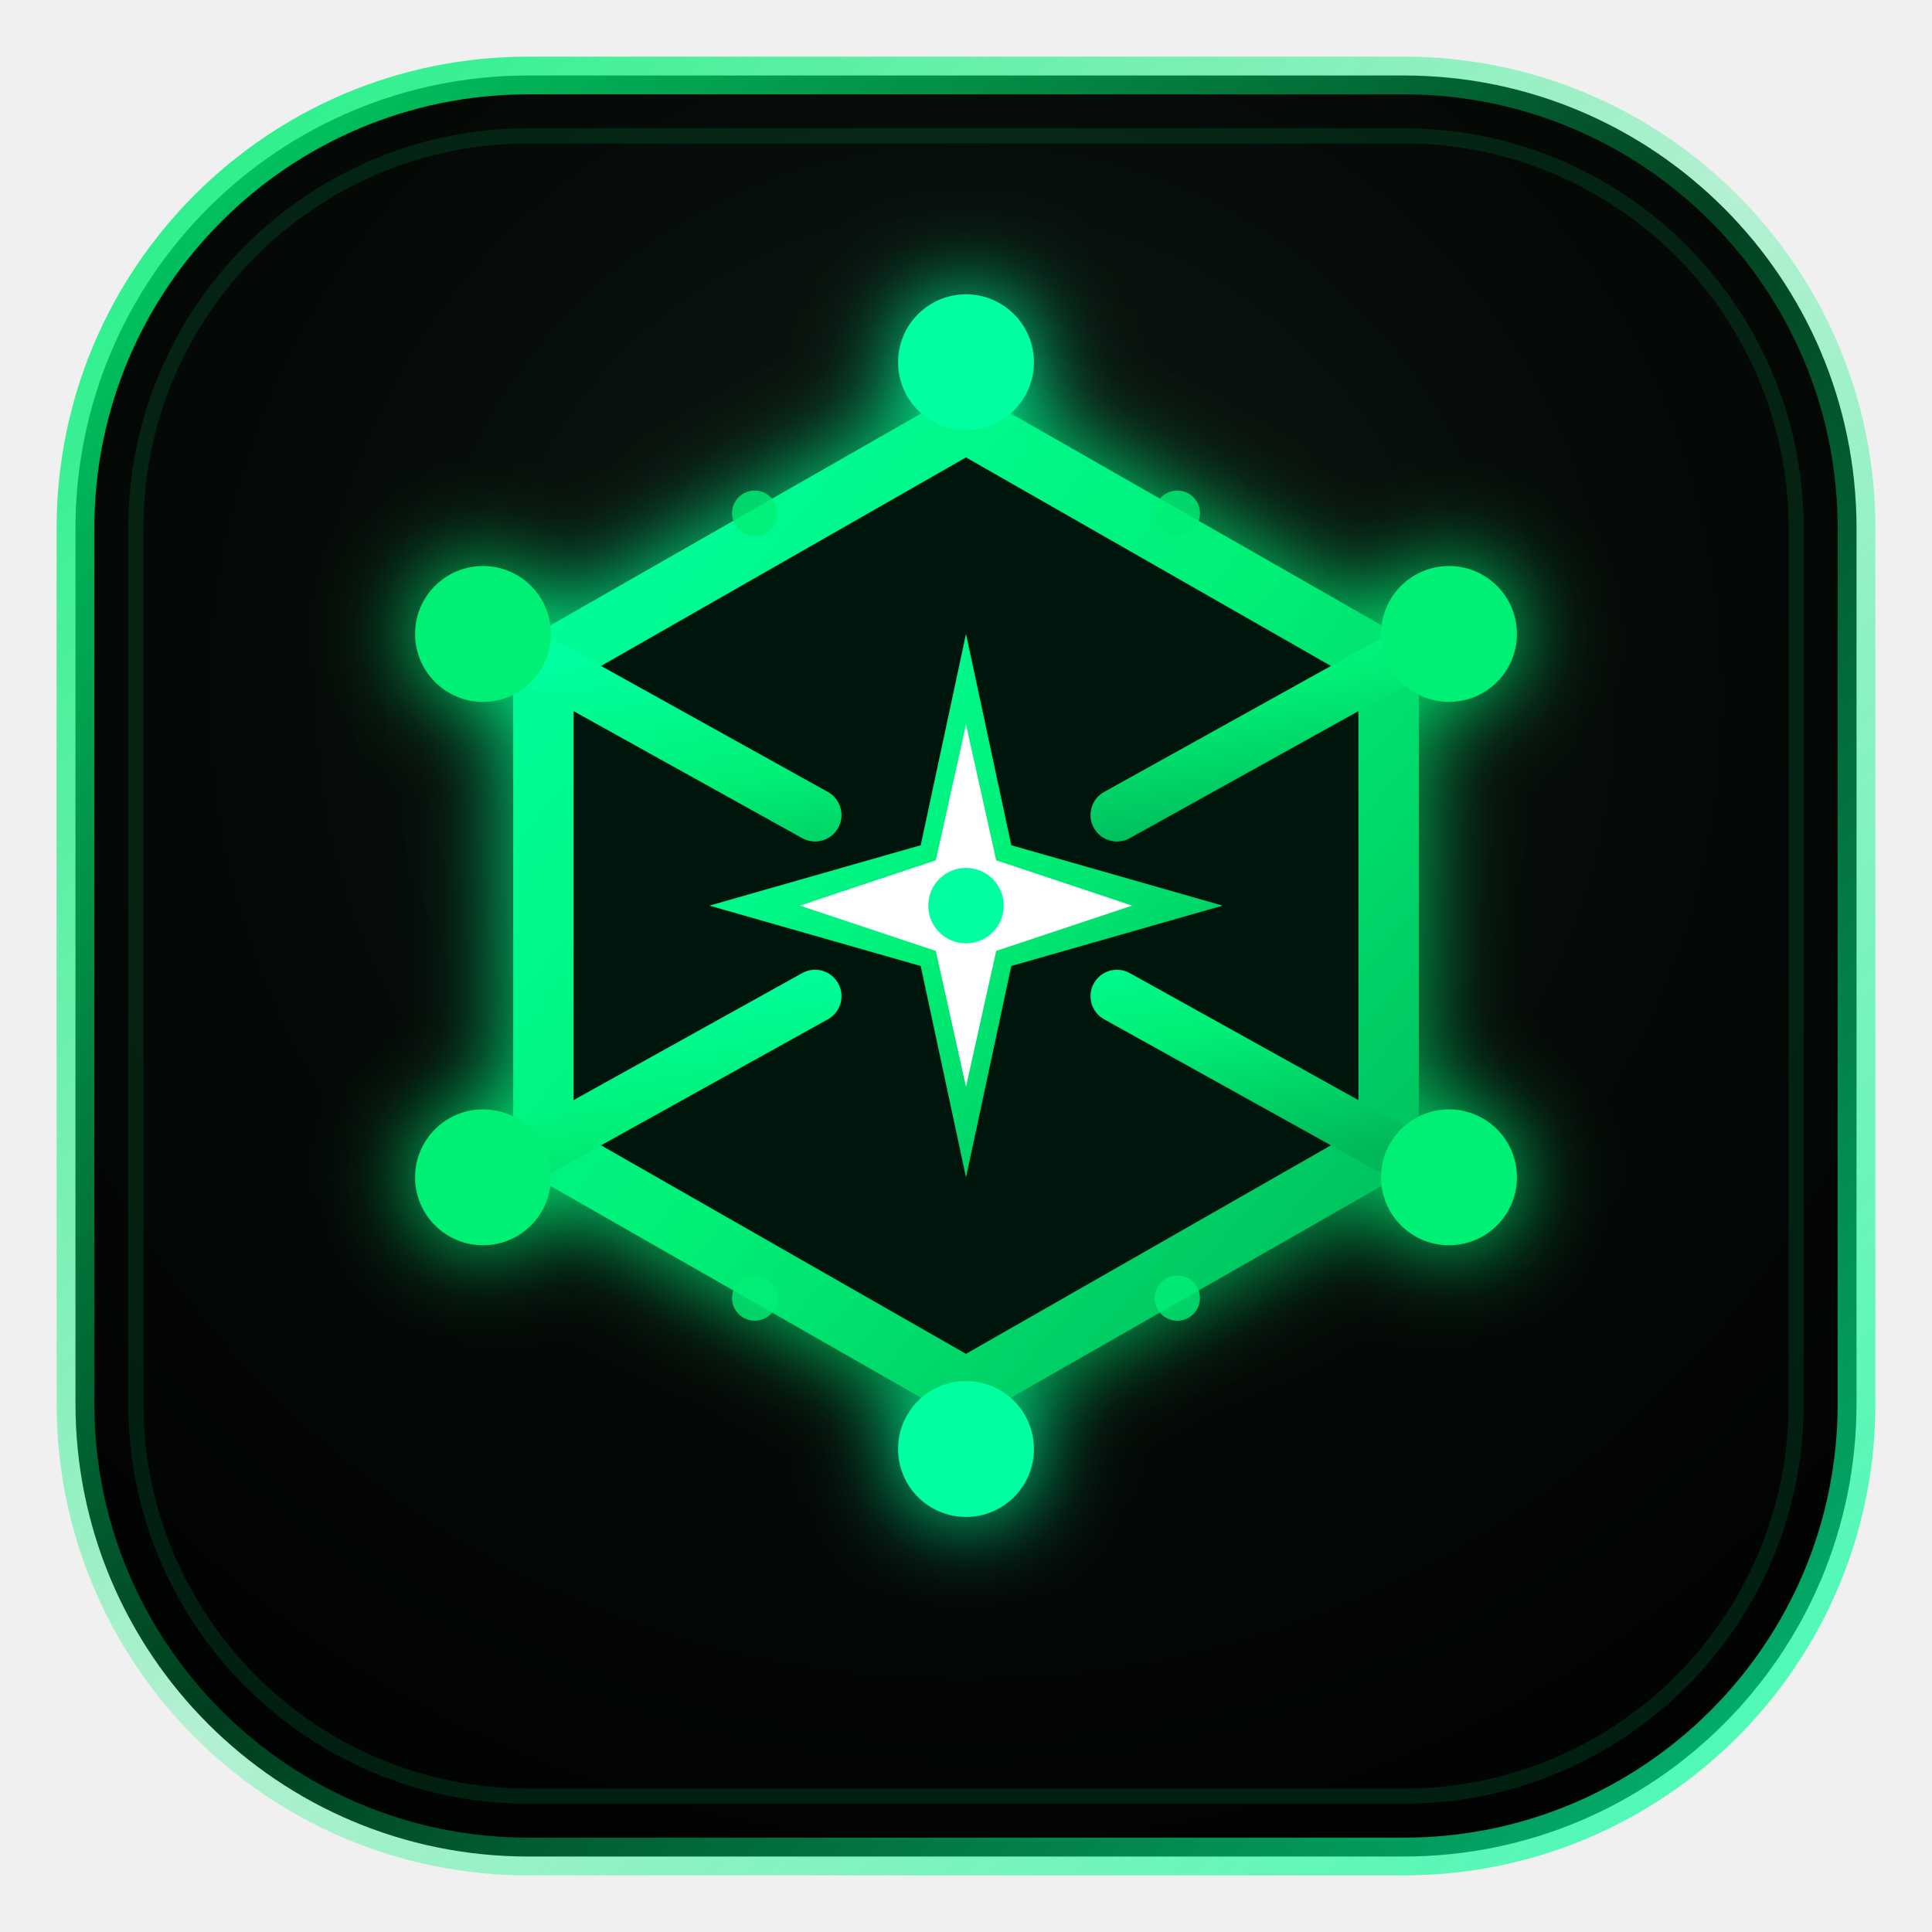
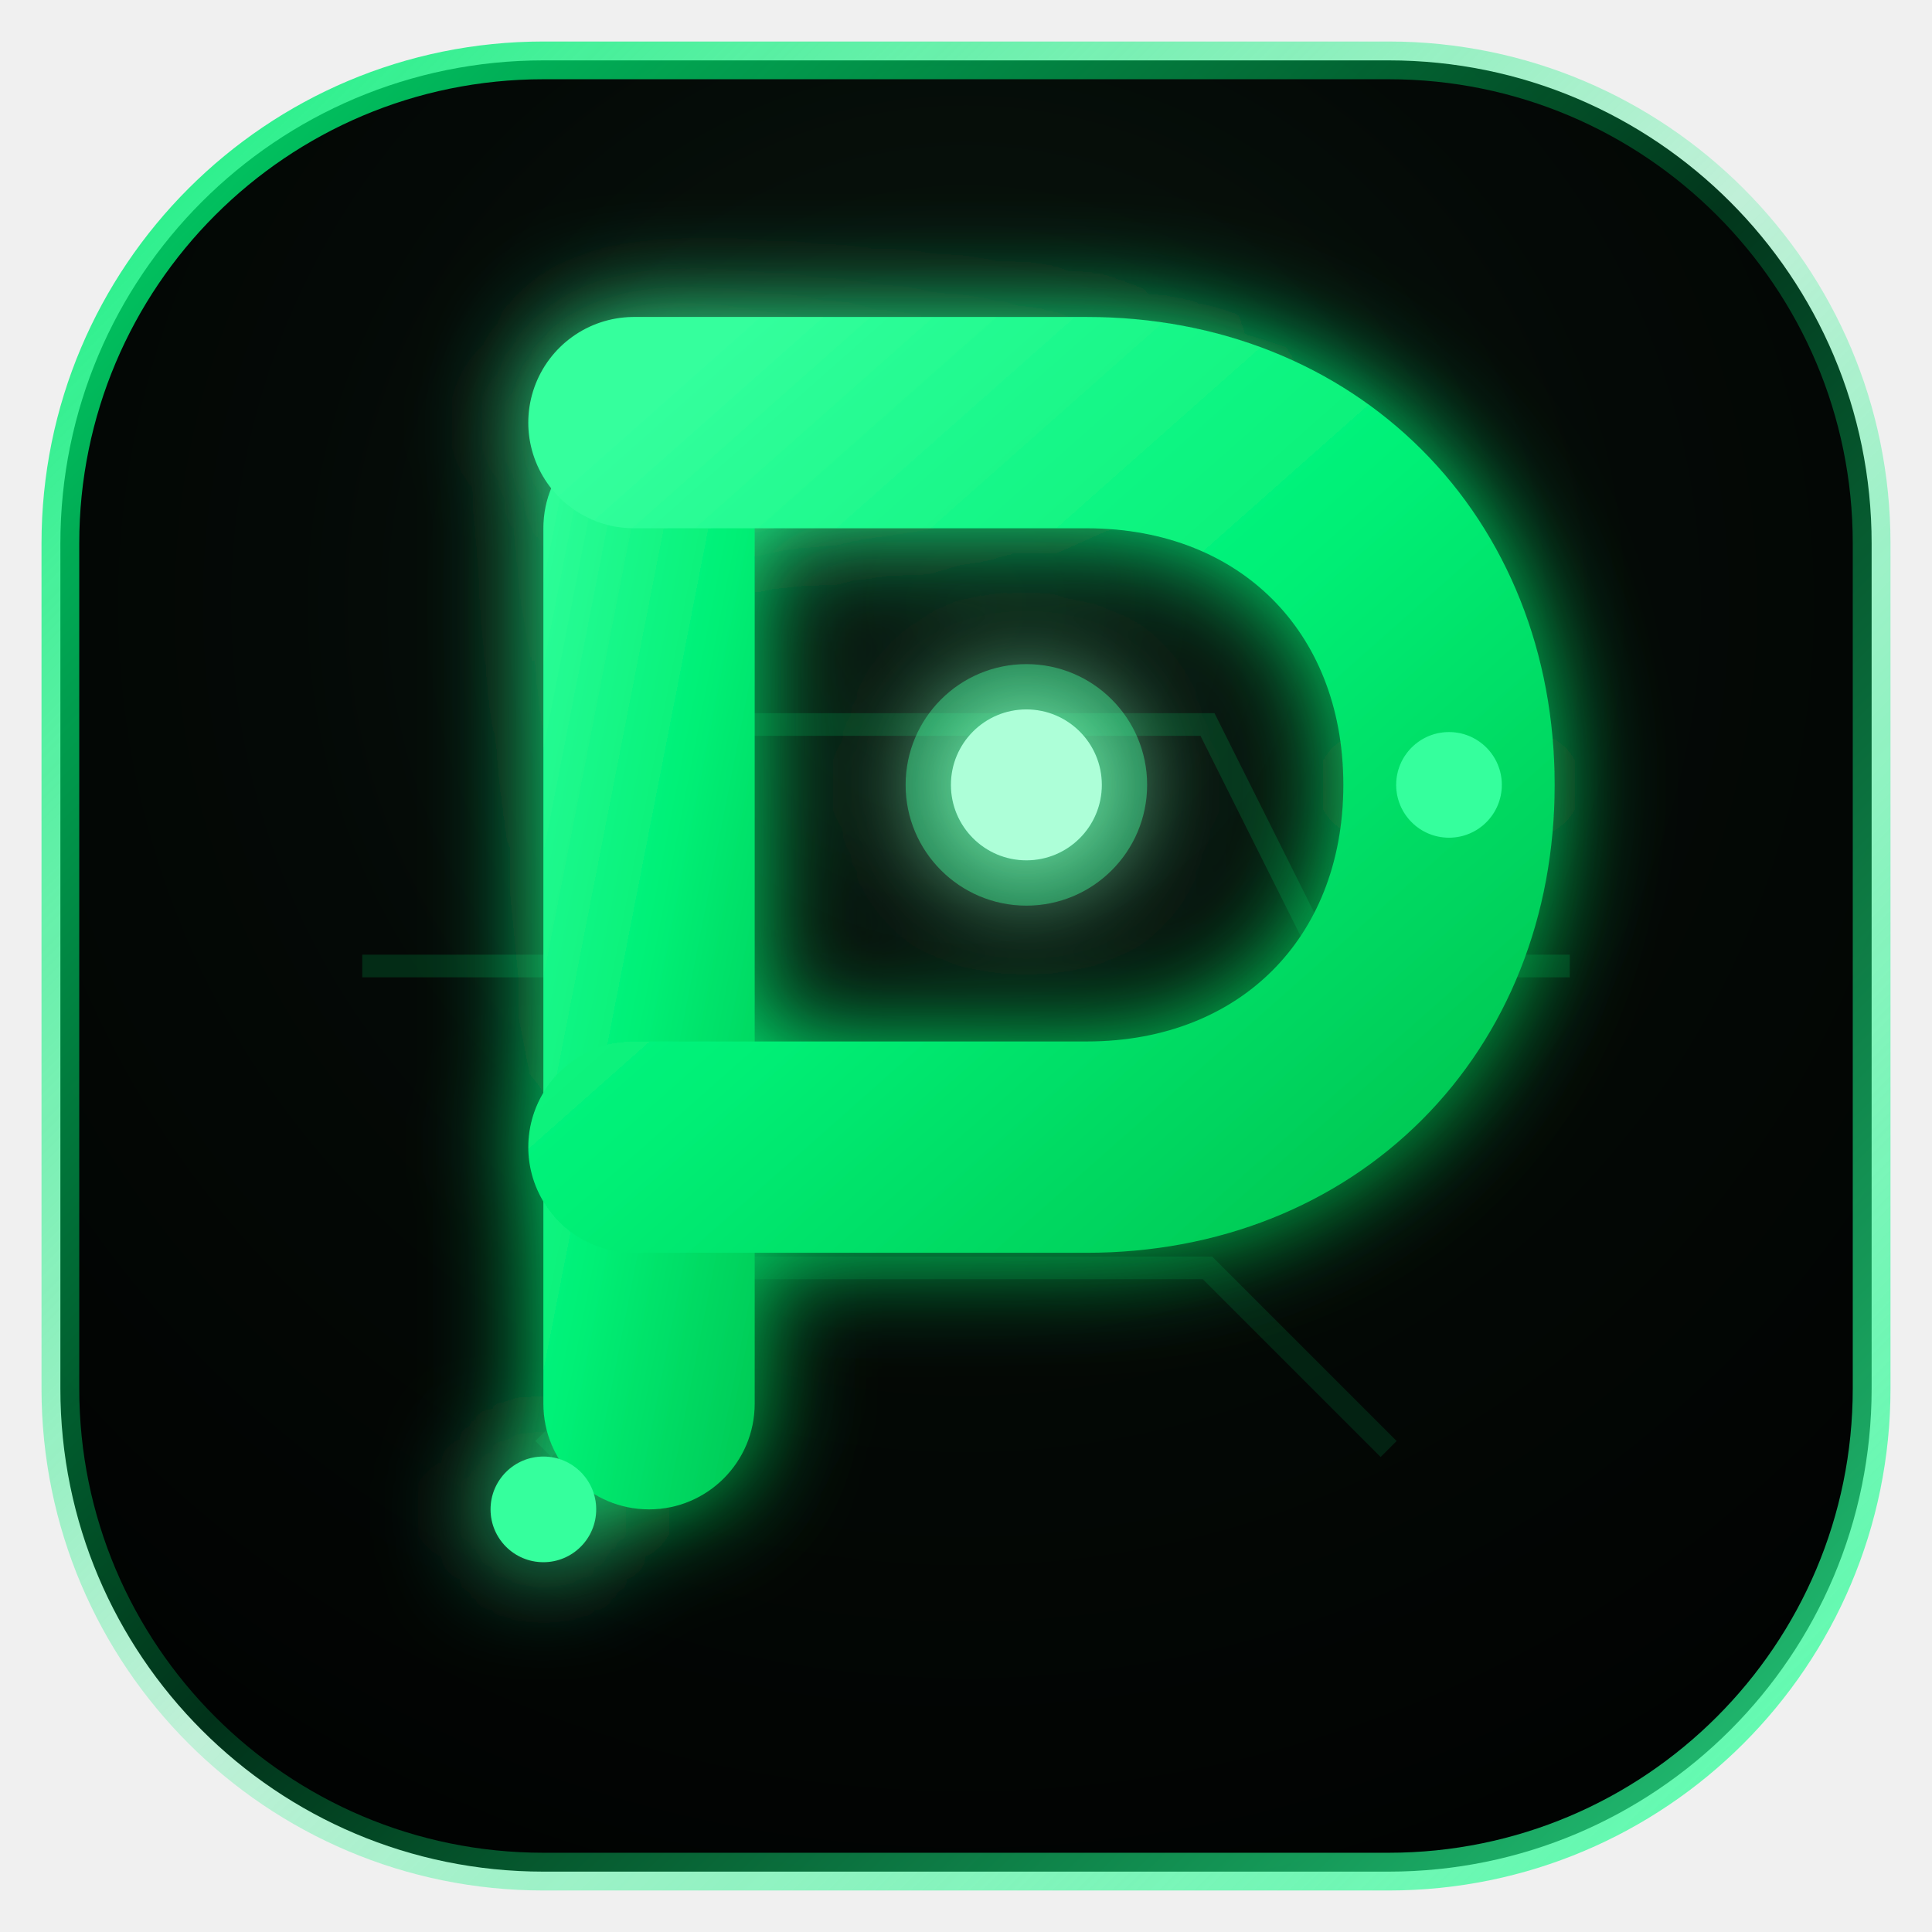
<svg xmlns="http://www.w3.org/2000/svg" viewBox="0 0 128 128" width="128" height="128">
  <defs>
-     <radialGradient id="aiBg" cx="50%" cy="35%" r="70%">
-       <stop offset="0%" stop-color="#0e1f16" />
-       <stop offset="55%" stop-color="#050a07" />
+     <radialGradient id="bgGrad" cx="50%" cy="30%" r="75%">
+       <stop offset="0%" stop-color="#0a1a11" />
+       <stop offset="50%" stop-color="#040906" />
      <stop offset="100%" stop-color="#010302" />
    </radialGradient>
-     <linearGradient id="aiGreen" x1="0%" y1="0%" x2="100%" y2="100%">
-       <stop offset="0%" stop-color="#05FFA1" />
+     <linearGradient id="neonEmerald" x1="0%" y1="0%" x2="100%" y2="100%">
+       <stop offset="0%" stop-color="#34FF9D" />
      <stop offset="50%" stop-color="#00F076" />
-       <stop offset="100%" stop-color="#00B859" />
+       <stop offset="100%" stop-color="#00C853" />
    </linearGradient>
-     <filter id="aiGlow" x="-30%" y="-30%" width="160%" height="160%">
-       <feGaussianBlur stdDeviation="3" result="blur" />
-       <feComposite in="SourceGraphic" in2="blur" operator="over" />
-     </filter>
    <linearGradient id="borderGrad" x1="0%" y1="0%" x2="100%" y2="100%">
      <stop offset="0%" stop-color="#00F076" stop-opacity="0.9" />
-       <stop offset="50%" stop-color="#00F076" stop-opacity="0.25" />
-       <stop offset="100%" stop-color="#05FFA1" stop-opacity="0.75" />
+       <stop offset="50%" stop-color="#00F076" stop-opacity="0.2" />
+       <stop offset="100%" stop-color="#34FF9D" stop-opacity="0.8" />
    </linearGradient>
+     <filter id="neonGlow" x="-20%" y="-20%" width="140%" height="140%">
+       <feGaussianBlur stdDeviation="3.5" result="blur" />
+       <feMerge>
+         <feMergeNode in="blur" />
+         <feMergeNode in="SourceGraphic" />
+       </feMerge>
+     </filter>
  </defs>
-   <rect x="5" y="5" width="118" height="118" rx="30" fill="url(#aiBg)" stroke="url(#borderGrad)" stroke-width="2.5" />
-   <rect x="9" y="9" width="110" height="110" rx="26" fill="none" stroke="#00F076" stroke-opacity="0.12" stroke-width="1" />
-   <g filter="url(#aiGlow)">
-     <polygon points="64,28 92,44 92,76 64,92 36,76 36,44" fill="#04180d" stroke="url(#aiGreen)" stroke-width="4" stroke-linejoin="round" />
-     <path d="M64 28 L64 50 M64 92 L64 70" stroke="url(#aiGreen)" stroke-width="3.5" stroke-linecap="round" />
-     <path d="M36 44 L54 54 M92 44 L74 54" stroke="url(#aiGreen)" stroke-width="3.5" stroke-linecap="round" />
-     <path d="M36 76 L54 66 M92 76 L74 66" stroke="url(#aiGreen)" stroke-width="3.5" stroke-linecap="round" />
-     <circle cx="64" cy="24" r="4.5" fill="#05FFA1" />
-     <circle cx="96" cy="42" r="4.5" fill="#00F076" />
-     <circle cx="96" cy="78" r="4.5" fill="#00F076" />
-     <circle cx="64" cy="96" r="4.5" fill="#05FFA1" />
-     <circle cx="32" cy="78" r="4.5" fill="#00F076" />
-     <circle cx="32" cy="42" r="4.5" fill="#00F076" />
-     <path d="M64 42 L67 56 L81 60 L67 64 L64 78 L61 64 L47 60 L61 56 Z" fill="url(#aiGreen)" />
-     <path d="M64 48 L66 57 L75 60 L66 63 L64 72 L62 63 L53 60 L62 57 Z" fill="#FFFFFF" />
-     <circle cx="64" cy="60" r="2.5" fill="#05FFA1" />
+   <rect x="4" y="4" width="120" height="120" rx="32" fill="url(#bgGrad)" stroke="url(#borderGrad)" stroke-width="2.5" />
+   <path d="M24 64 L40 64 L48 48 L80 48 L88 64 L104 64" fill="none" stroke="#00F076" stroke-opacity="0.15" stroke-width="1.5" />
+   <path d="M36 96 L48 84 L80 84 L92 96" fill="none" stroke="#00F076" stroke-opacity="0.12" stroke-width="1.5" />
+   <g filter="url(#neonGlow)">
+     <rect x="36" y="28" width="14" height="72" rx="7" fill="url(#neonEmerald)" />
+     <path d="M42 28 H72 C86 28 96 38 96 52 C96 66 86 76 72 76 H42" fill="none" stroke="url(#neonEmerald)" stroke-width="14" stroke-linecap="round" stroke-linejoin="round" />
+     <circle cx="68" cy="52" r="5" fill="#FFFFFF" />
+     <circle cx="68" cy="52" r="8" fill="#34FF9D" fill-opacity="0.4" />
+     <circle cx="96" cy="52" r="3.5" fill="#34FF9D" />
+     <circle cx="36" cy="100" r="3.5" fill="#34FF9D" />
  </g>
-   <circle cx="50" cy="34" r="1.5" fill="#00F076" opacity="0.8" />
-   <circle cx="78" cy="34" r="1.5" fill="#00F076" opacity="0.8" />
-   <circle cx="50" cy="86" r="1.5" fill="#00F076" opacity="0.8" />
-   <circle cx="78" cy="86" r="1.5" fill="#00F076" opacity="0.8" />
</svg>
